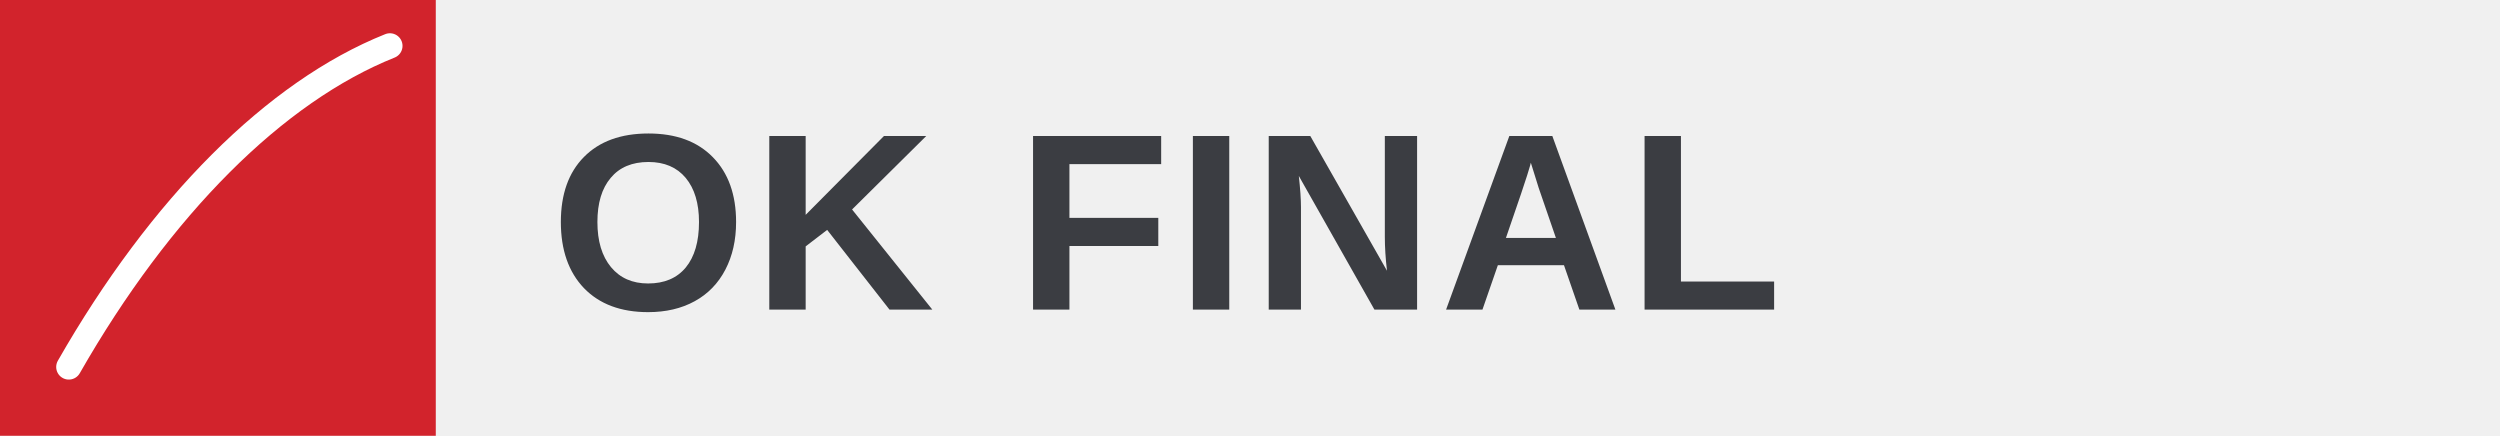
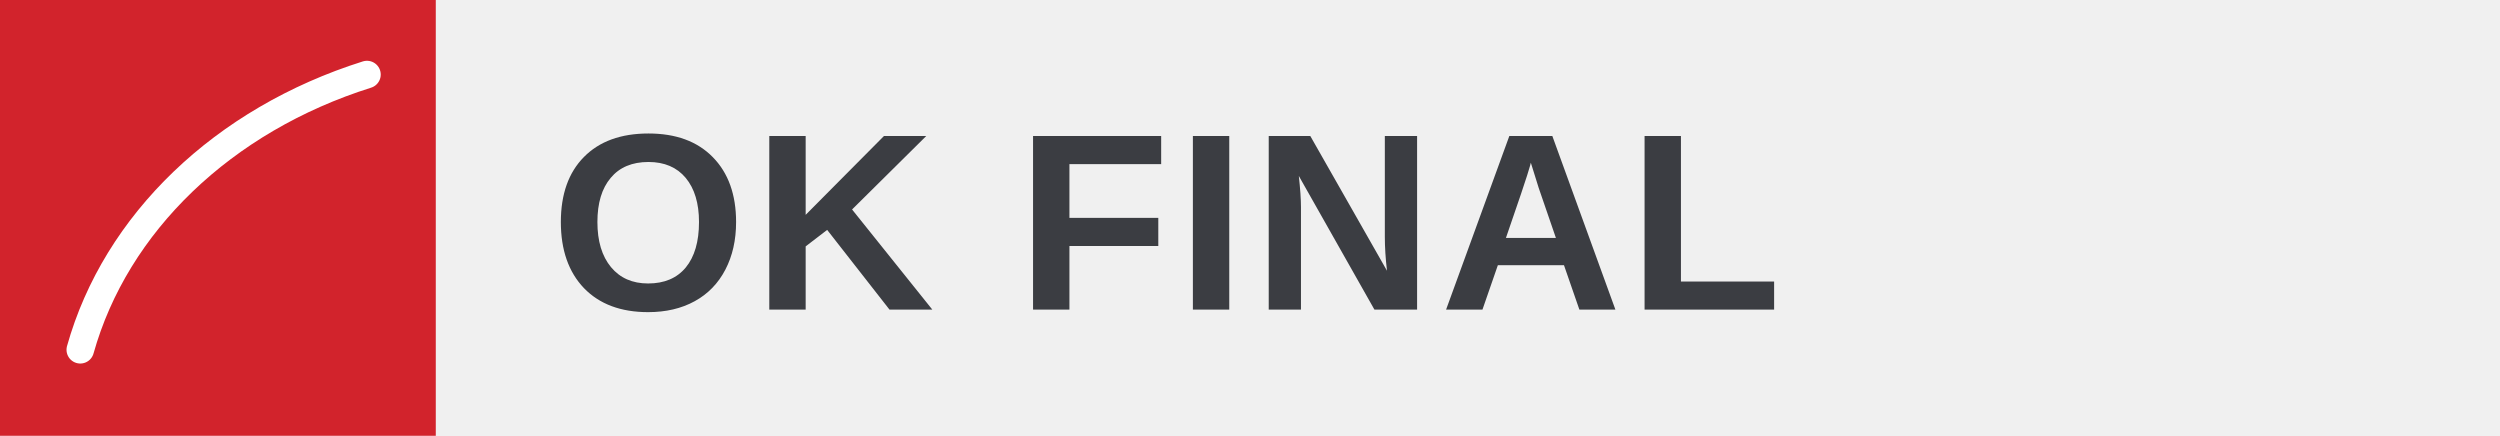
<svg xmlns="http://www.w3.org/2000/svg" viewBox="0 0 218 38" role="img" aria-label="OK FINAL">
  <rect width="38" height="38" fill="#D2232C" />
-   <path d="M6 32 C14 18 24 8 34 4" fill="none" stroke="#FFFFFF" stroke-width="2.2" stroke-linecap="round" />
+   <path d="M7 30.5 A40 34 0 0 1 32 6.5" fill="none" stroke="#FFFFFF" stroke-width="2.4" stroke-linecap="round" shape-rendering="geometricPrecision" />
  <text x="48" y="27" font-family="Arial, Helvetica, sans-serif" font-size="22" font-weight="700" letter-spacing="0.5" fill="#3B3D42">OK FINAL</text>
</svg>
